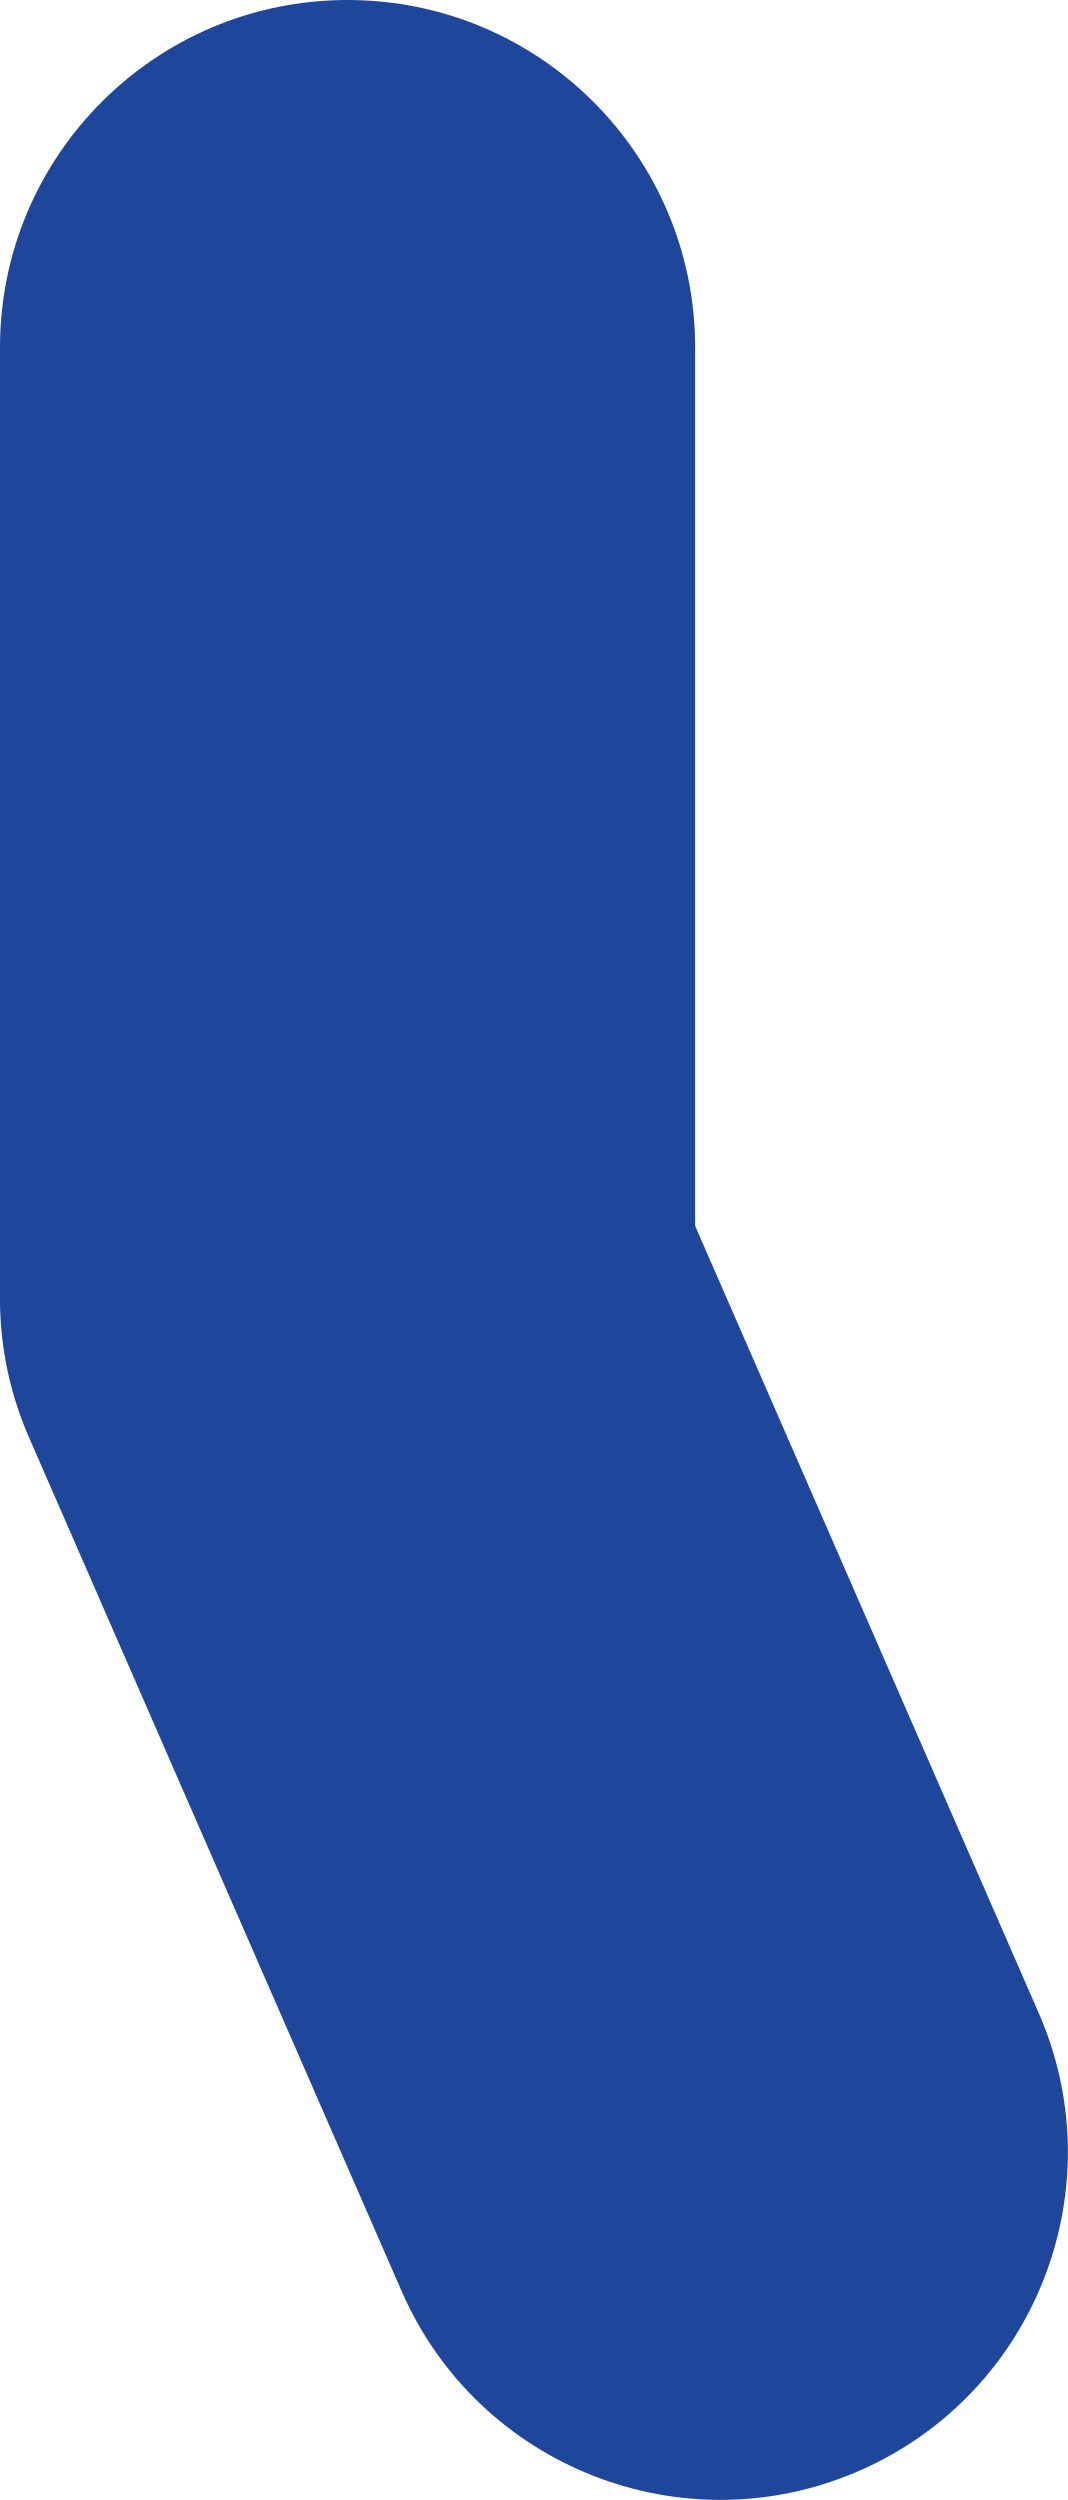
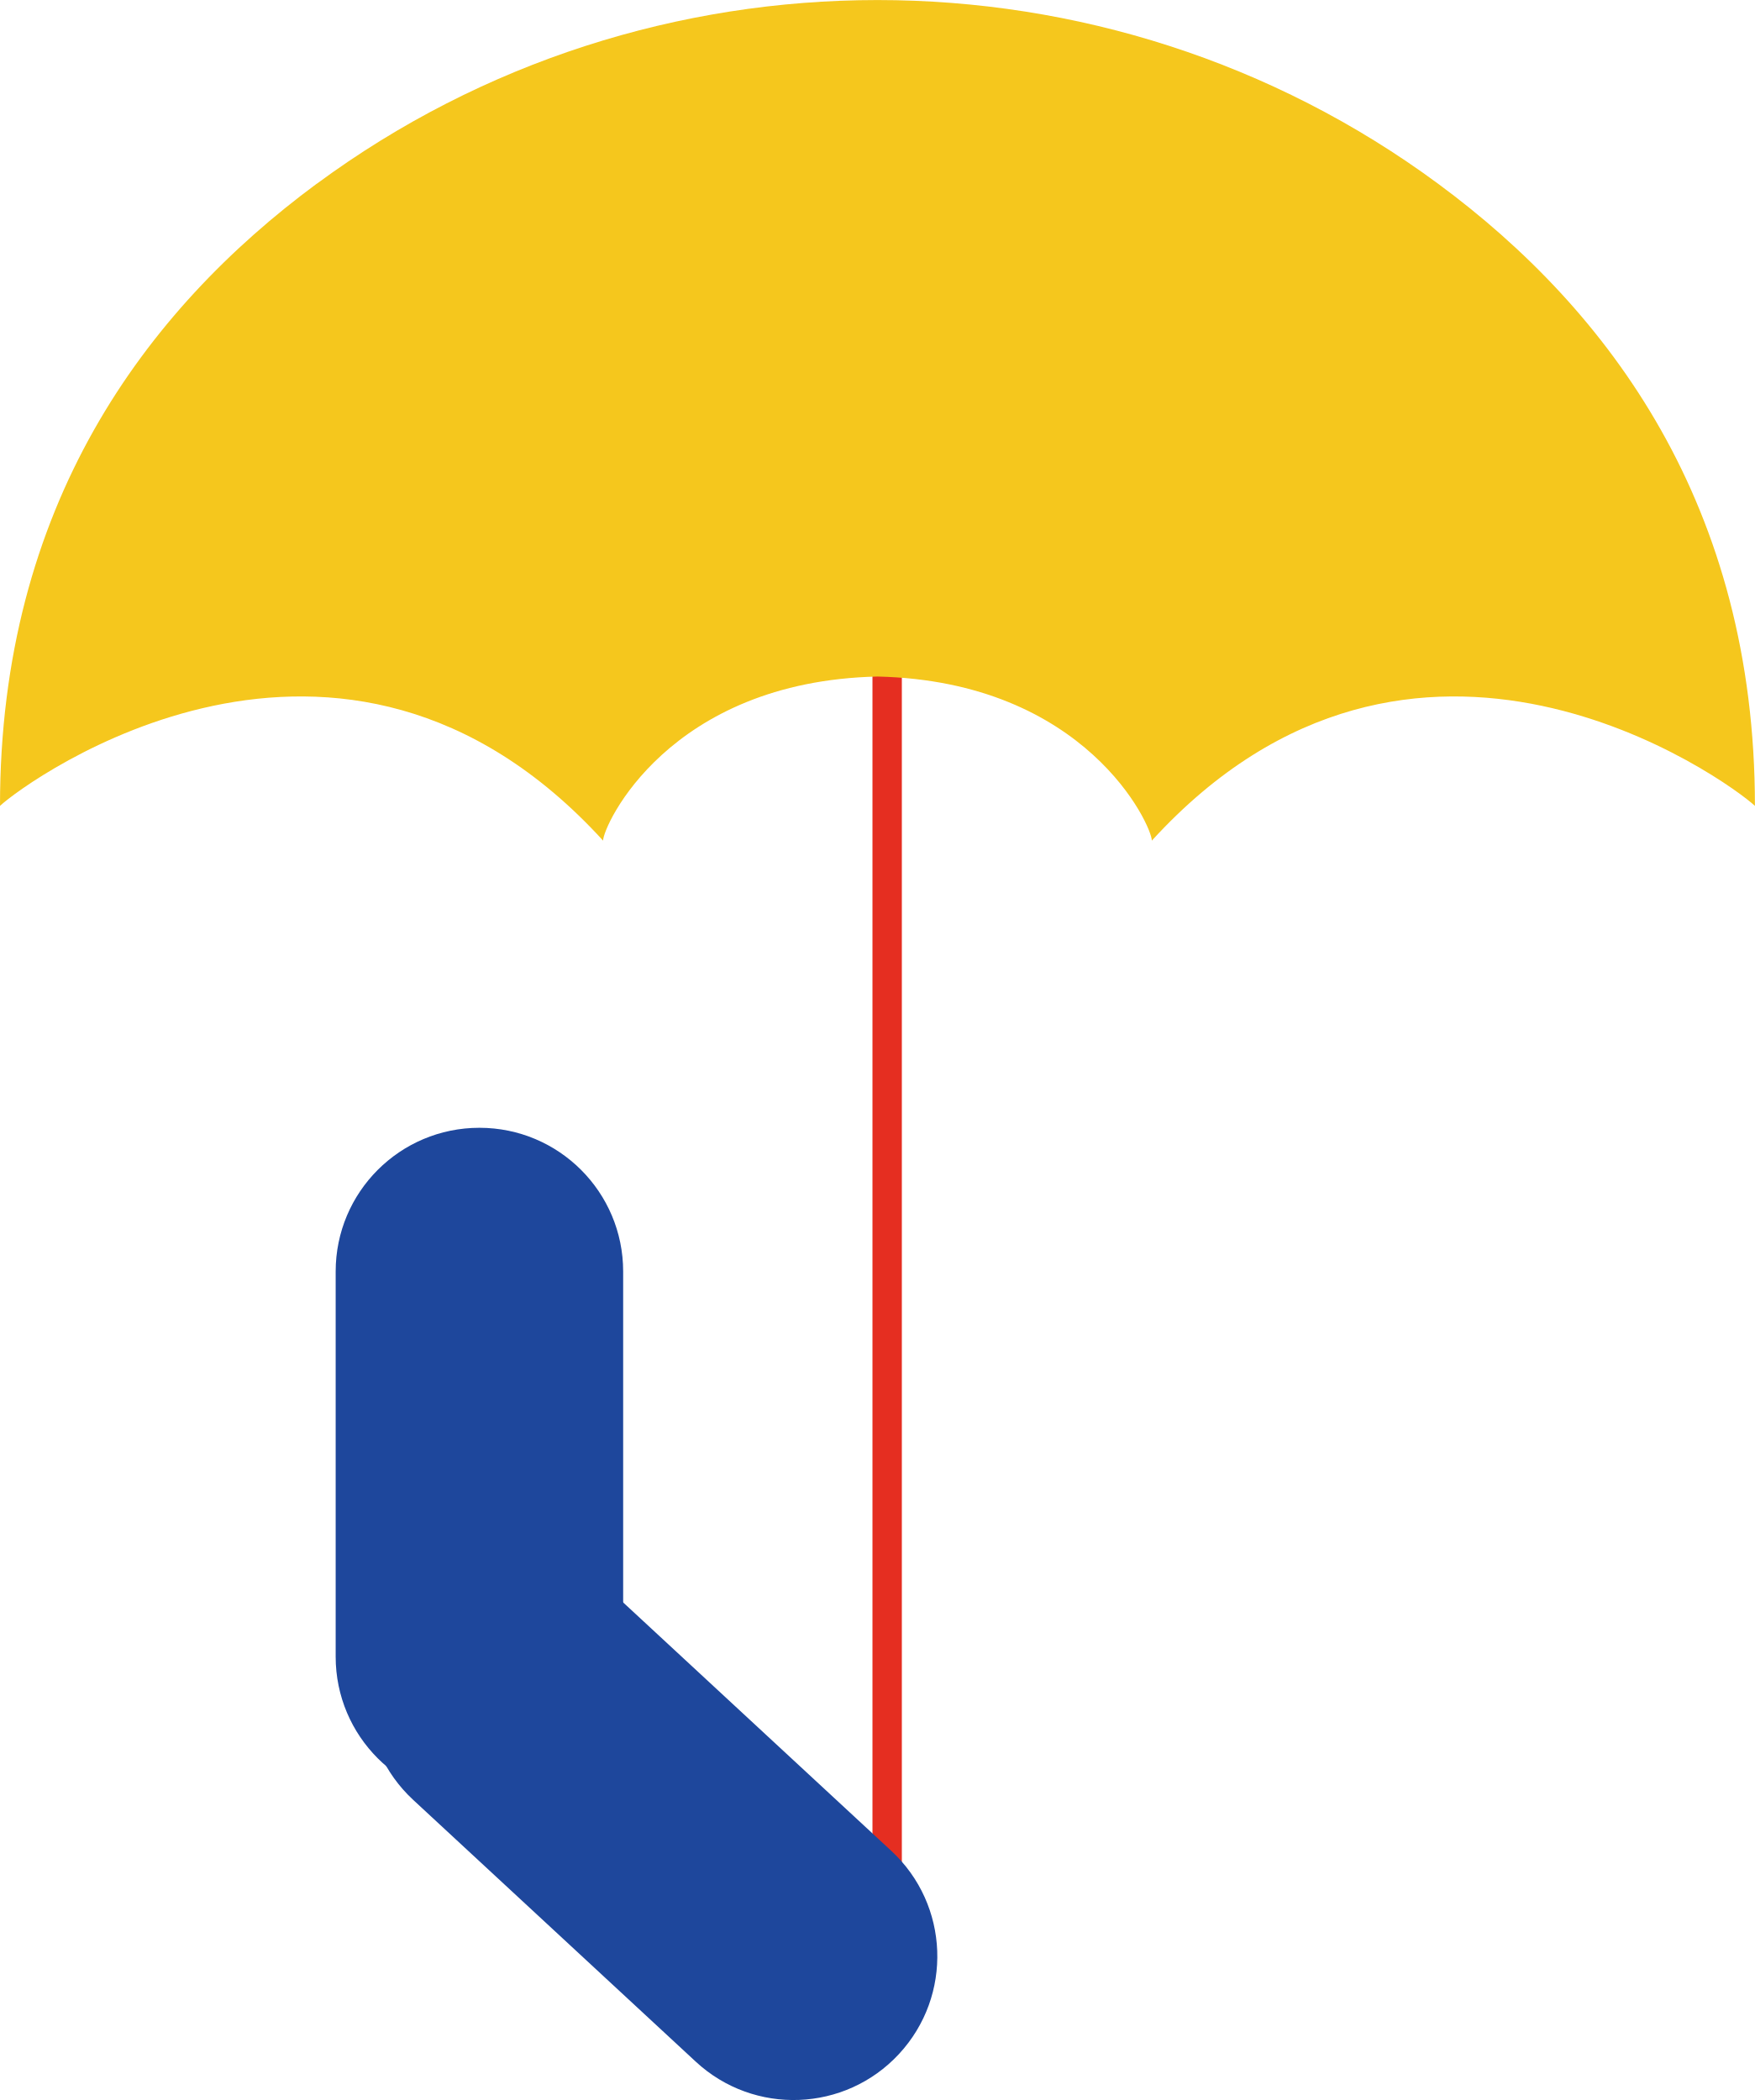
- <svg xmlns="http://www.w3.org/2000/svg" id="_图层_1" data-name="图层 1" viewBox="0 0 45.1 105.59">
+ <svg xmlns="http://www.w3.org/2000/svg" id="_图层_1" version="1.1" viewBox="0 0 179.22 214.49">
  <defs>
    <style>
-       .cls-1 {
+       .st0 {
        fill: #1e479c;
+       }
+ 
+       .st1 {
+         fill: #f5c71d;
+       }
+ 
+       .st2 {
+         fill: #e52e21;
      }
    </style>
  </defs>
-   <rect class="cls-1" x="0" y="0" width="29.36" height="68.7" rx="14.68" ry="14.68" />
-   <rect class="cls-1" x="7.87" y="38.53" width="29.36" height="68.7" rx="14.68" ry="14.68" transform="translate(-27.27 15.1) rotate(-23.58)" />
+   <rect class="st2" x="89.1" y="64.4" width="3" height="136.14" />
+   <path class="st0" d="M48.96,115.19h0c8.11,0,14.68,6.57,14.68,14.68v39.34c0,8.11-6.57,14.68-14.68,14.68h0c-8.11,0-14.68-6.57-14.68-14.68v-39.34c0-8.11,6.57-14.68,14.68-14.68Z" />
+   <path class="st0" d="M41.41,163.09h0c5.51-5.95,14.8-6.3,20.75-.79l28.86,26.74c5.95,5.51,6.3,14.8.79,20.75h0c-5.51,5.95-14.8,6.3-20.75.79l-28.86-26.74c-5.95-5.51-6.3-14.8-.79-20.75Z" />
+   <path class="st1" d="M32.35,18.76C14.79,31.73,0,51.72,0,82.31c2.76-2.57,34.74-25.86,61.59,3.55,0-1.51,6.67-16.27,28.02-16.76,21.35.49,28.02,15.25,28.02,16.76,26.85-29.41,58.83-6.12,61.59-3.55,0-30.58-14.79-50.58-32.35-63.54-33.9-25.02-80.62-25.02-114.52,0Z" />
</svg>
